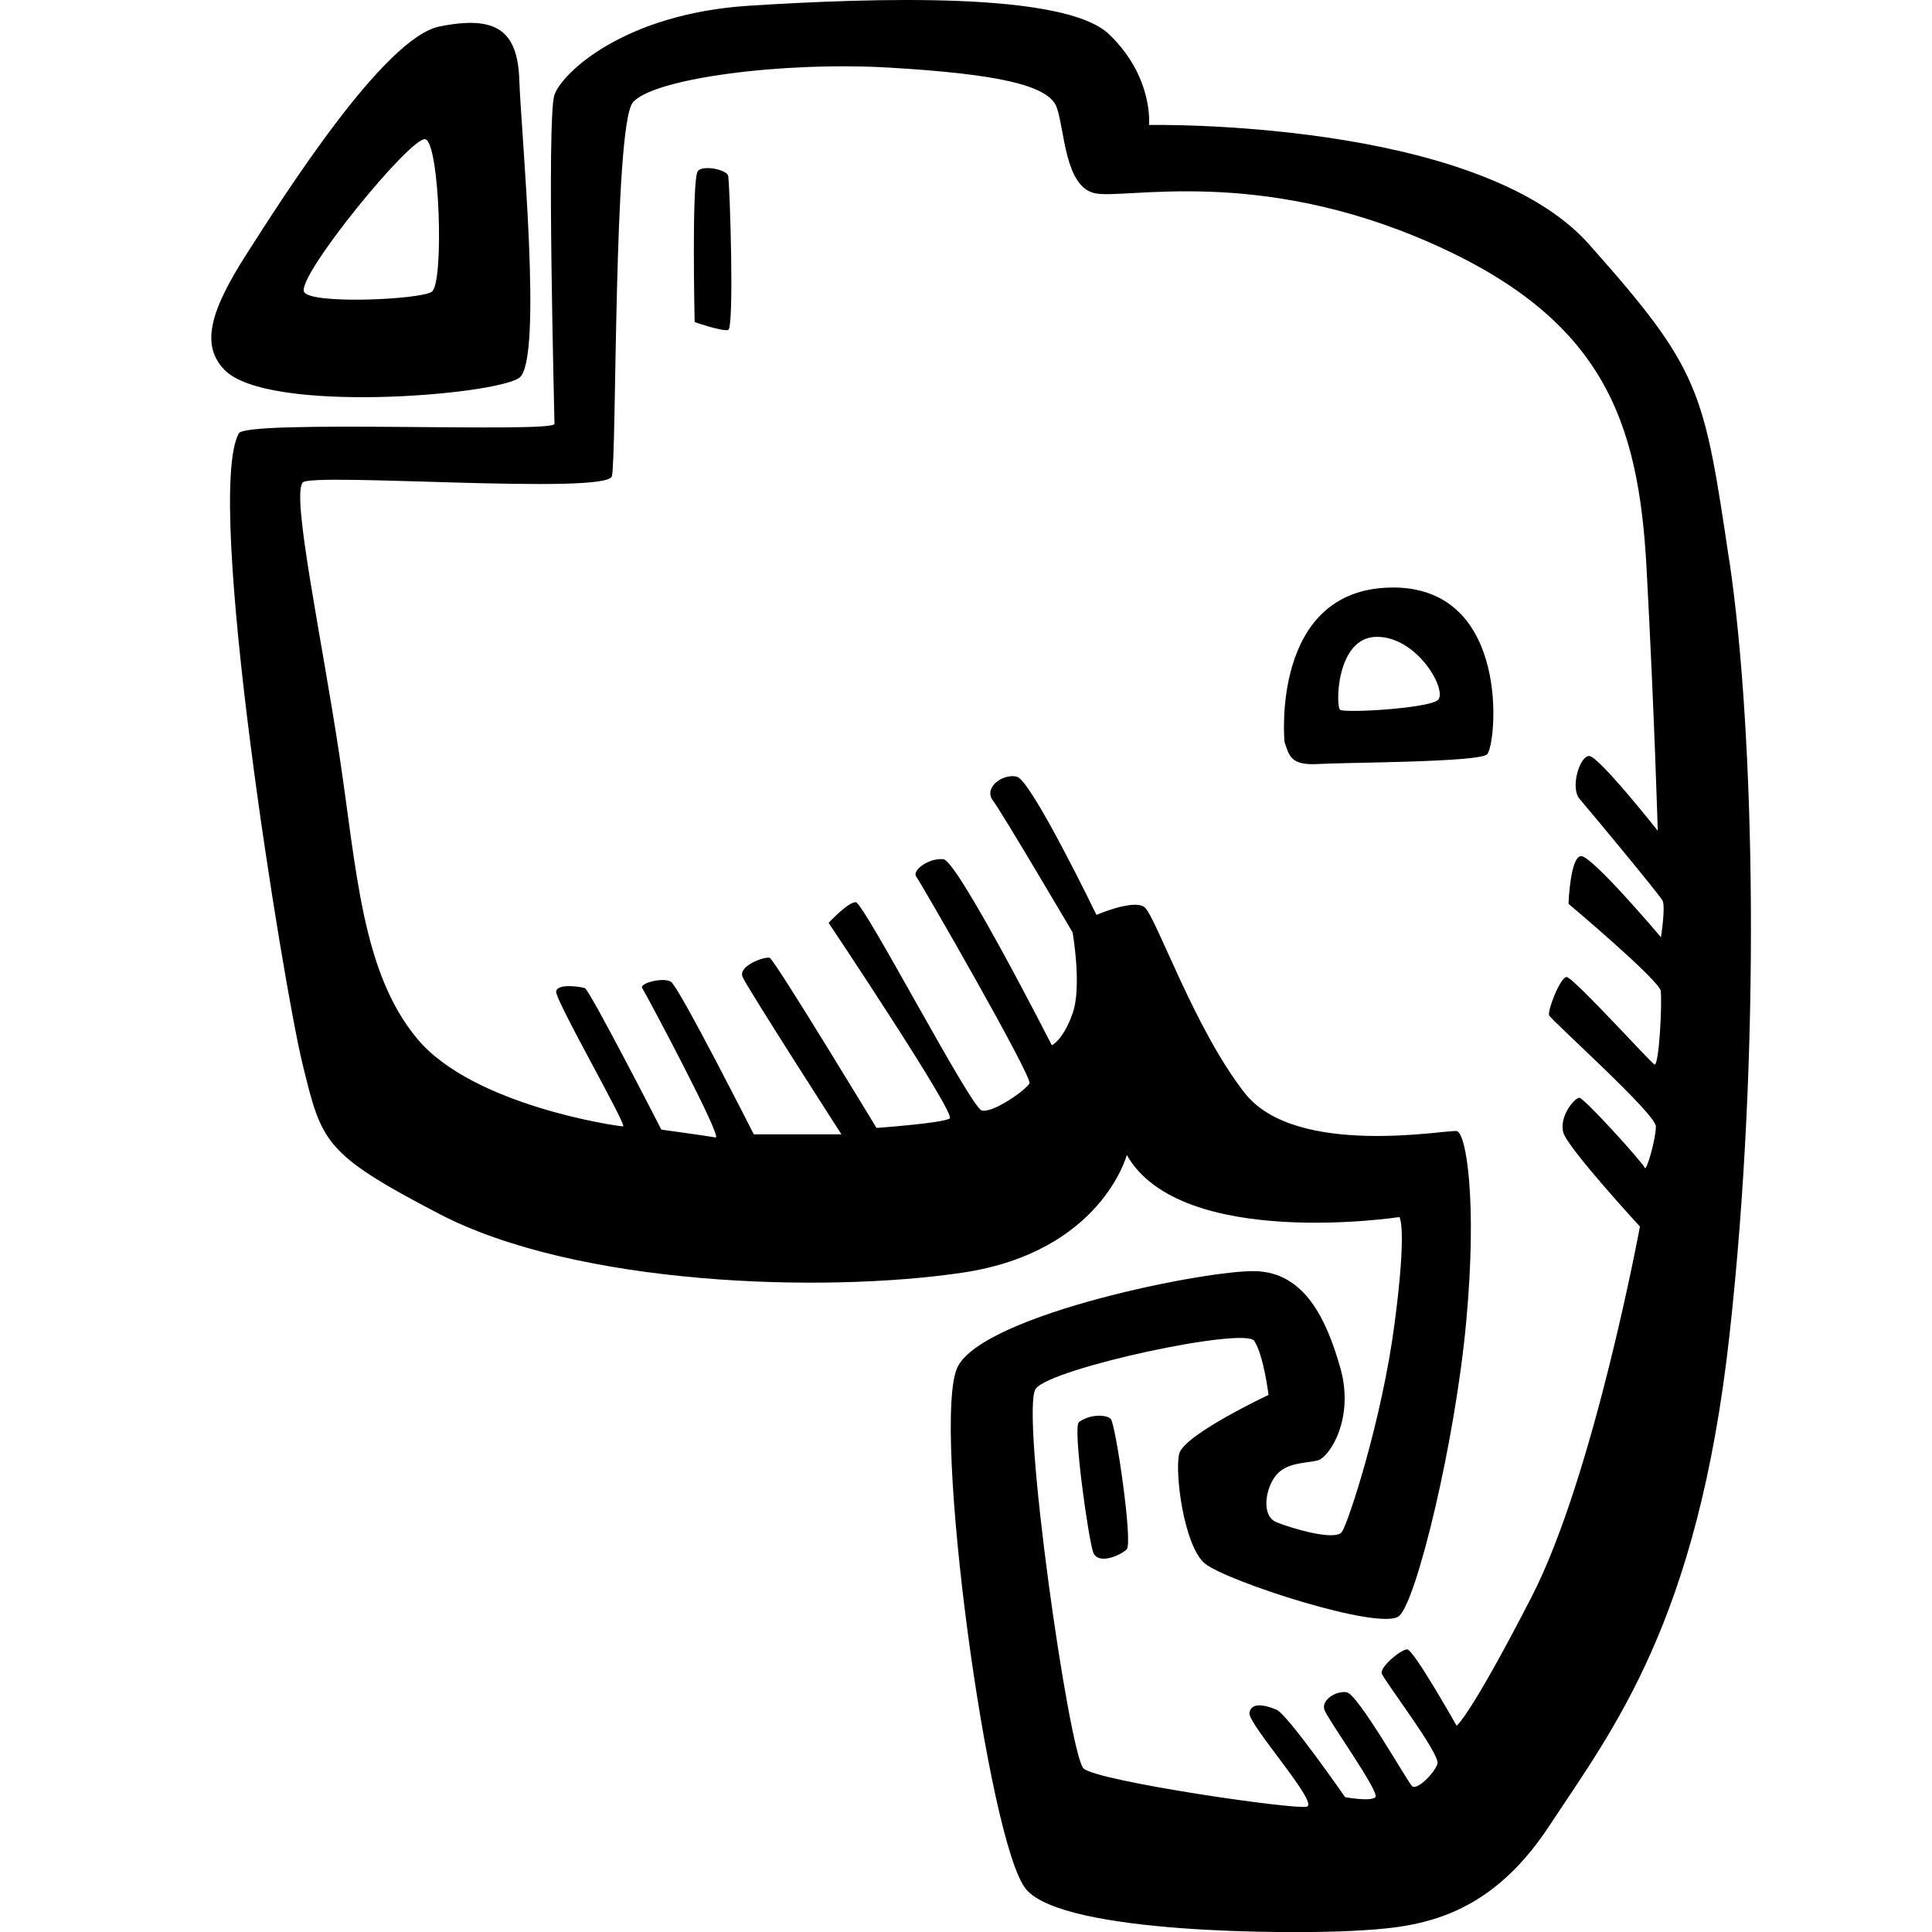
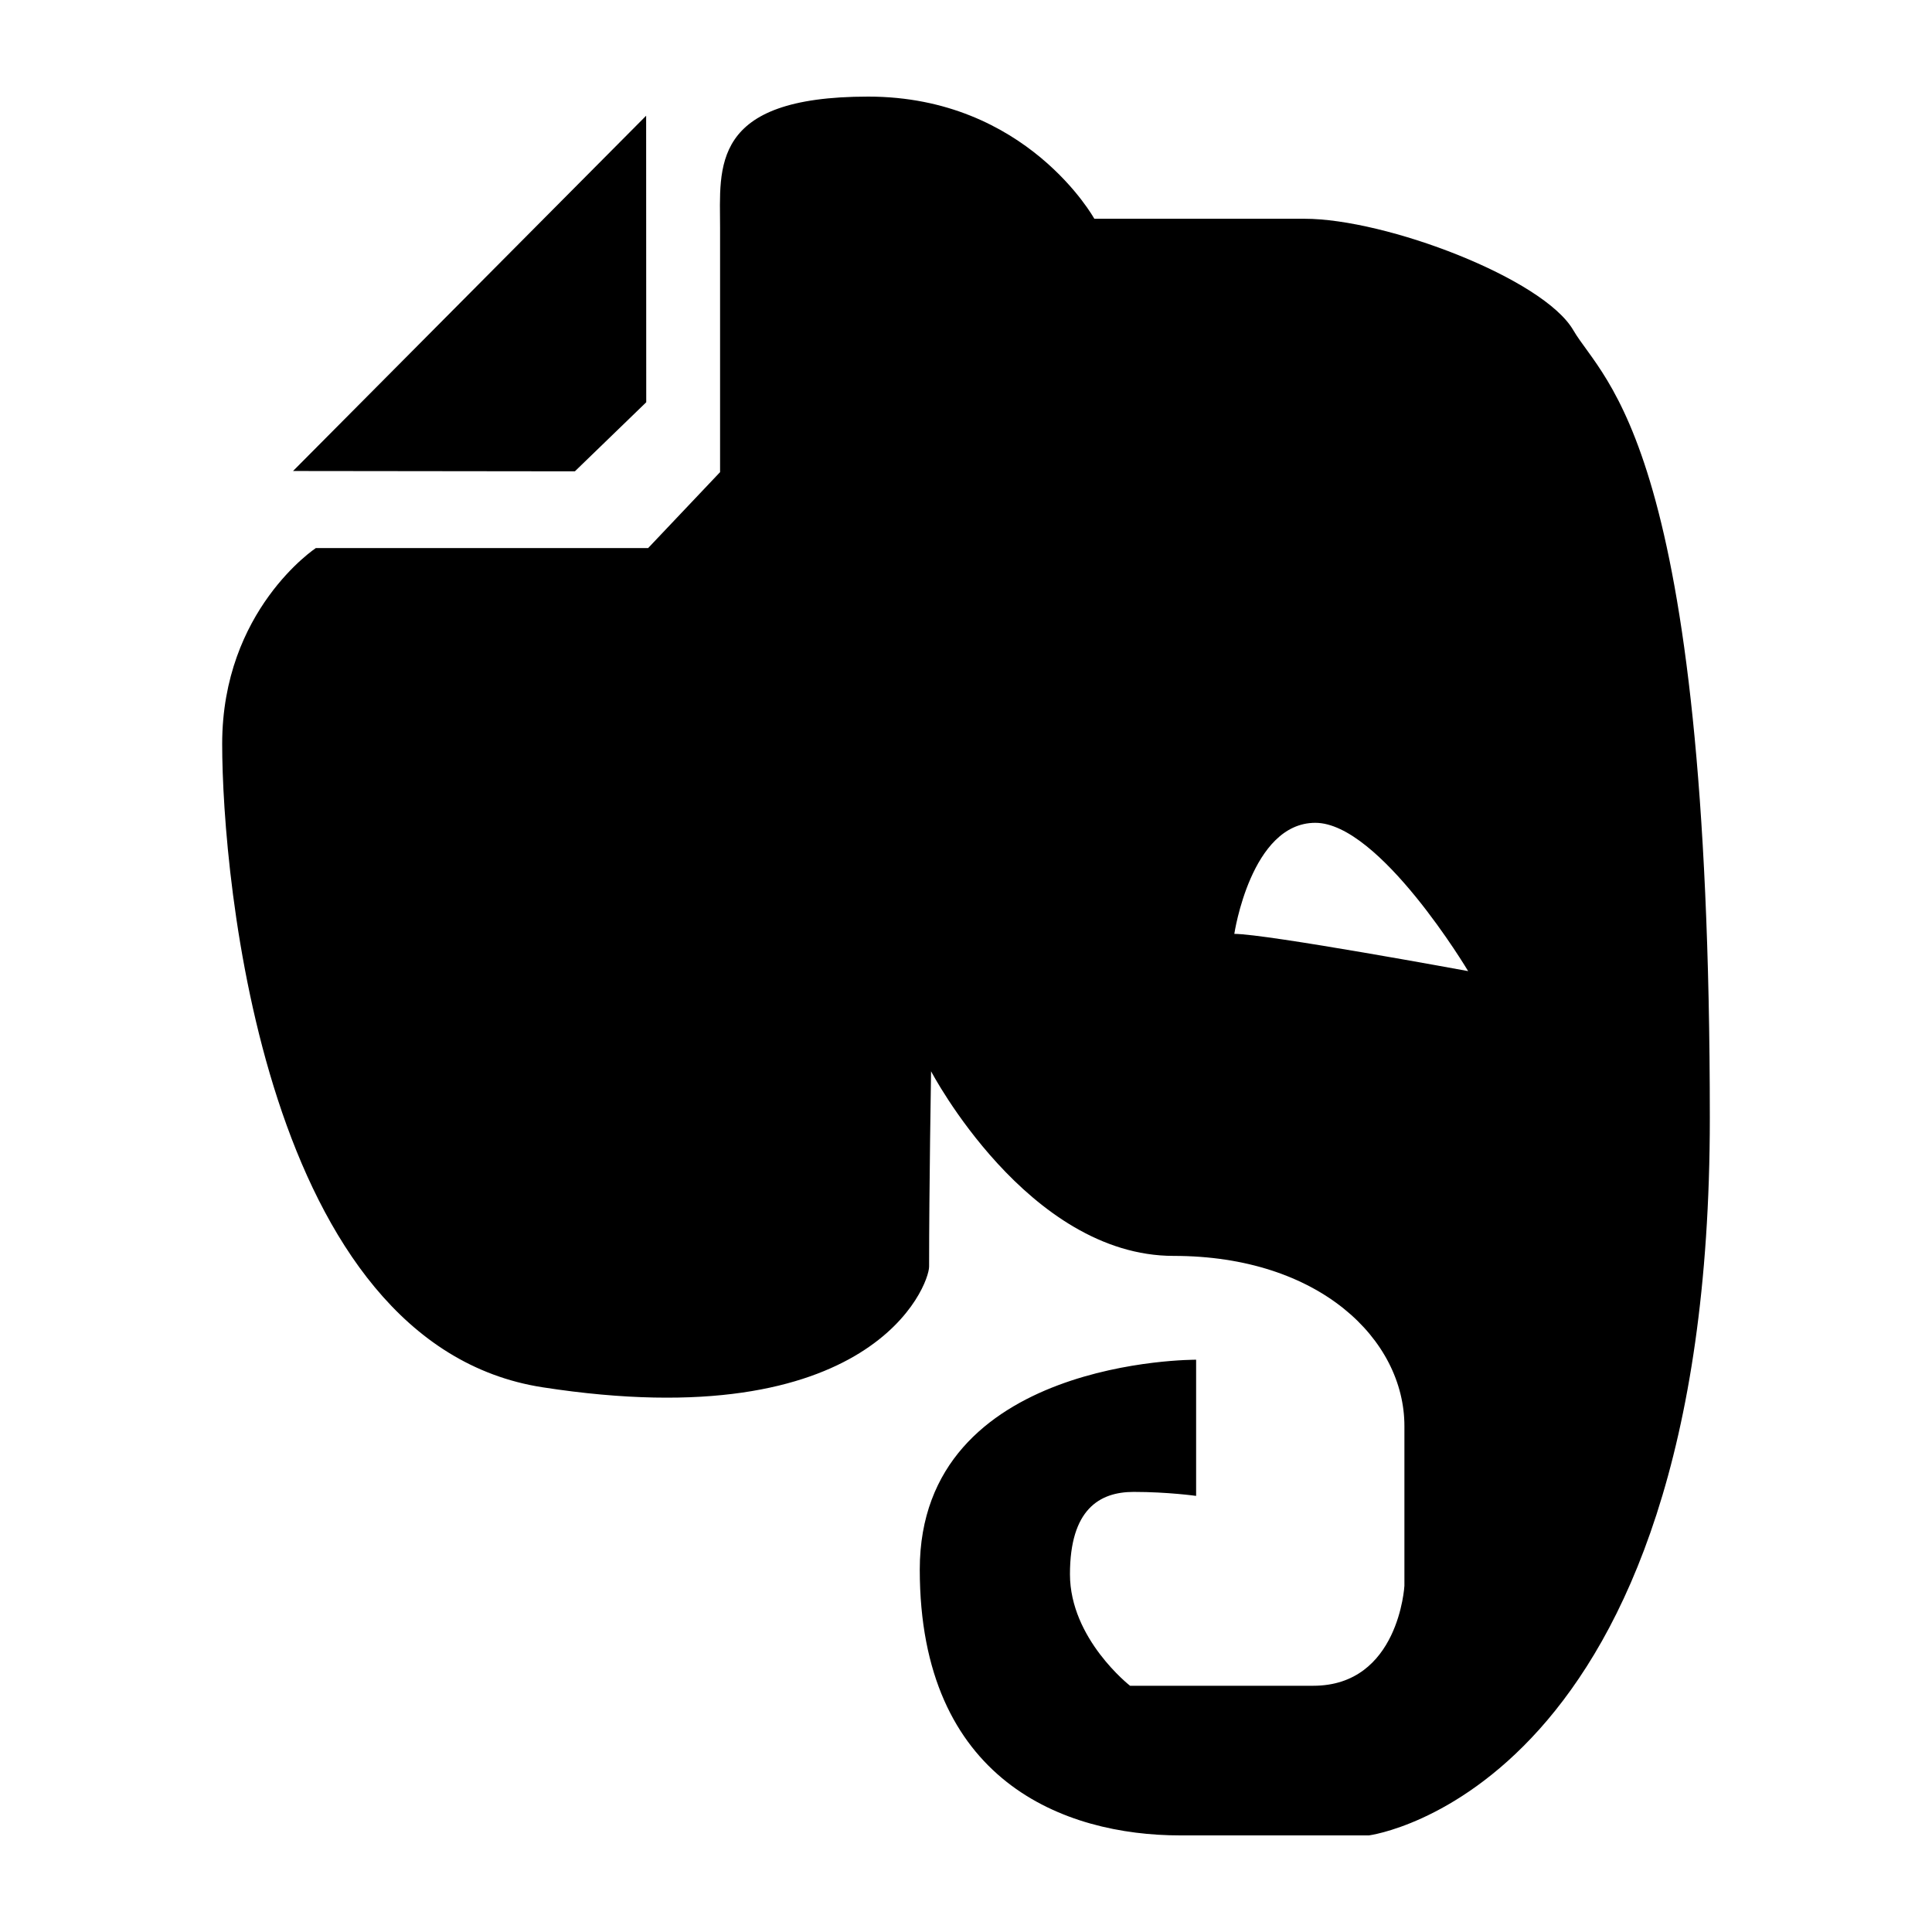
- <svg xmlns="http://www.w3.org/2000/svg" width="64" height="64" viewBox="0 0 64 64">
-   <path d="M17.204 12.513c.792-.58.053-8.162 0-9.847s-.792-2.16-2.64-1.79-5.175 5.634-6.39 7.53-1.532 3.024-.74 3.844c1.427 1.474 8.978.842 9.77.263zm-3.115-7.9c.473.106.632 4.793.21 5.056-.424.26-4.014.42-4.226 0-.254-.51 3.538-5.16 4.015-5.057zM57.283 18.57c-.845-5.688-.95-6.32-4.647-10.48S38.063 4.14 38.063 4.14s.158-1.58-1.32-3.002C35.263-.284 28.927-.072 24.81.19c-4.12.263-6.18 2.212-6.443 2.95-.264.736 0 10.583 0 10.9s-10.2-.15-10.456.315C6.75 16.46 9.39 32.68 10.025 35.26s.686 2.95 4.522 4.95c4.57 2.383 12.746 2.633 17.34 1.948s5.44-3.897 5.44-3.897c1.794 3.16 9.03 2.056 9.03 2.056s.263.316-.16 3.528c-.42 3.212-1.53 6.582-1.742 6.898-.21.317-1.637-.104-2.165-.315-.53-.21-.37-1.158 0-1.58.37-.42 1.002-.37 1.372-.474.37-.104 1.216-1.368.74-3.053-.475-1.685-1.215-3.16-2.8-3.212-1.583-.053-8.976 1.422-9.874 3.16-.898 1.738 1.003 15.85 2.27 17.325 1.268 1.475 8.767 1.475 10.774 1.37 2.007-.106 4.436-.264 6.548-3.476 2.112-3.212 4.91-6.74 5.967-16.22 1.056-9.477.845-20.008 0-25.695l-.003-.002zm-2.27 14.27c.052.368-.054 2.527-.212 2.42-.158-.104-2.693-2.895-2.904-2.895-.212 0-.635 1.106-.582 1.264.053.156 3.538 3.263 3.538 3.684 0 .42-.317 1.527-.37 1.37s-2.007-2.318-2.165-2.318c-.158 0-.687.632-.528 1.16.158.526 2.535 3.106 2.535 3.106s-1.53 8.268-3.59 12.27-2.483 4.265-2.483 4.265-1.426-2.528-1.637-2.528c-.21 0-.898.58-.845.79s1.954 2.685 1.848 3c-.105.317-.685.896-.844.738-.158-.16-1.795-3.055-2.165-3.108-.37-.053-.843.263-.737.58.106.315 1.848 2.737 1.69 2.895s-1.003 0-1.003 0-1.902-2.738-2.272-2.896c-.37-.158-.845-.263-.898.105-.053.37 2.323 3.002 1.9 3.107-.422.105-6.917-.842-7.392-1.264s-2.112-11.902-1.584-12.586c.528-.685 6.918-2.054 7.235-1.58.315.474.473 1.79.473 1.79s-2.8 1.316-2.957 1.948c-.158.632.158 3.054.845 3.633s5.863 2.264 6.443 1.738c.58-.526 1.848-5.74 2.218-9.74.37-4 0-6.266-.316-6.32s-5.334.896-7.023-1.263c-1.69-2.16-2.956-5.898-3.326-6.16-.37-.264-1.584.262-1.584.262s-2.164-4.477-2.64-4.58c-.474-.107-1.108.367-.79.79.316.42 2.64 4.37 2.64 4.37s.316 1.79 0 2.685c-.318.895-.688 1.053-.688 1.053s-3.116-6.11-3.59-6.162c-.476-.053-1.057.37-.9.58.16.21 3.856 6.634 3.75 6.845-.106.21-1.215 1-1.584.896-.37-.105-3.908-6.898-4.172-6.898s-.898.685-.898.685 4.225 6.32 4.013 6.477c-.21.158-2.427.316-2.427.316s-3.38-5.582-3.538-5.635c-.158-.052-1.056.264-.898.633.158.37 3.274 5.213 3.274 5.213h-2.903s-2.482-4.897-2.746-5.055-1.055.054-.95.21c.106.16 2.693 5.005 2.43 4.95-.265-.05-1.796-.26-1.796-.26s-2.376-4.634-2.535-4.687c-.16-.053-.9-.158-.95.105-.055.262 2.374 4.475 2.216 4.475s-4.964-.685-6.812-2.896c-1.848-2.213-2.007-5.583-2.588-9.427-.58-3.844-1.584-8.53-1.215-9.005.268-.343 10.087.42 10.246-.21.16-.63.055-11.585.69-12.375.633-.79 4.91-1.37 8.5-1.16 3.59.212 5.28.58 5.545 1.318.265.738.265 2.634 1.268 2.845 1.003.21 5.334-.895 11.09 1.632s6.918 5.898 7.182 10.795c.263 4.897.37 8.69.37 8.69s-1.955-2.476-2.272-2.476c-.317 0-.634 1.053-.317 1.422.32.37 2.64 3.16 2.748 3.37.106.21-.053 1.21-.053 1.21s-2.27-2.685-2.64-2.685-.422 1.58-.422 1.58 3.01 2.528 3.062 2.897v.003zM23.118 5.666c-.212.263-.107 5.003-.107 5.003s.9.315 1.11.262c.21-.053.053-4.897 0-5.108-.053-.21-.84-.363-1.002-.158zm22.97 13.797c-4.013.053-3.538 5.108-3.538 5.108.158.475.21.79 1.11.738.897-.054 5.28-.054 5.597-.317.315-.262.843-5.58-3.17-5.53v.003zm1.53 3.738c-.37.264-2.956.42-3.22.317-.155-.062-.158-2.422 1.215-2.422s2.376 1.843 2.005 2.106zM35.74 47.11c-.21.157.317 3.896.475 4.317.158.42.898.105 1.11-.105.21-.21-.37-4.16-.53-4.318-.158-.158-.707-.155-1.055.106z" />
+ <svg xmlns="http://www.w3.org/2000/svg" version="1.1" id="Icons" x="0px" y="0px" width="100px" height="100px" viewBox="0 0 100 100" style="enable-background:new 0 0 100 100;" xml:space="preserve">
+   <path id="Evernote" style="fill-rule:evenodd;clip-rule:evenodd;" d="M29.755,24.396l-14.588-0.017L33.444,5.99l0.005,14.831  L29.755,24.396z M81.434,17.091c-1.556-2.68-9.689-5.768-13.912-5.768c-4.218,0-10.88,0-10.88,0S53.15,5,44.937,5  c-8.218,0-7.666,3.663-7.666,6.791v12.646l-3.725,3.932h-17.2c0,0-4.846,3.205-4.846,10.133c0,6.929,2.15,31.07,16.585,33.304  c17.08,2.646,20.005-5.292,20.005-6.246c0-4.021,0.102-10.111,0.102-10.111s5.002,9.556,12.555,9.556s11.945,4.339,11.945,8.807  c0,4.472,0,8.268,0,8.268s-0.282,5.175-4.721,5.175c-4.446,0-9.479,0-9.479,0s-3.111-2.423-3.111-5.773s1.521-4.261,3.297-4.261  c1.775,0,3.233,0.206,3.233,0.206v-7.048c0,0-14.304-0.093-14.304,10.86C47.607,92.187,55.087,95,61.085,95c5.993,0,9.771,0,9.771,0  S88.5,92.731,88.5,57.875C88.5,23.016,82.989,19.773,81.434,17.091z M63.888,48.337c0,0,0.859-5.748,4.192-5.748  s7.911,7.676,7.911,7.676S65.549,48.337,63.888,48.337z" />
</svg>
